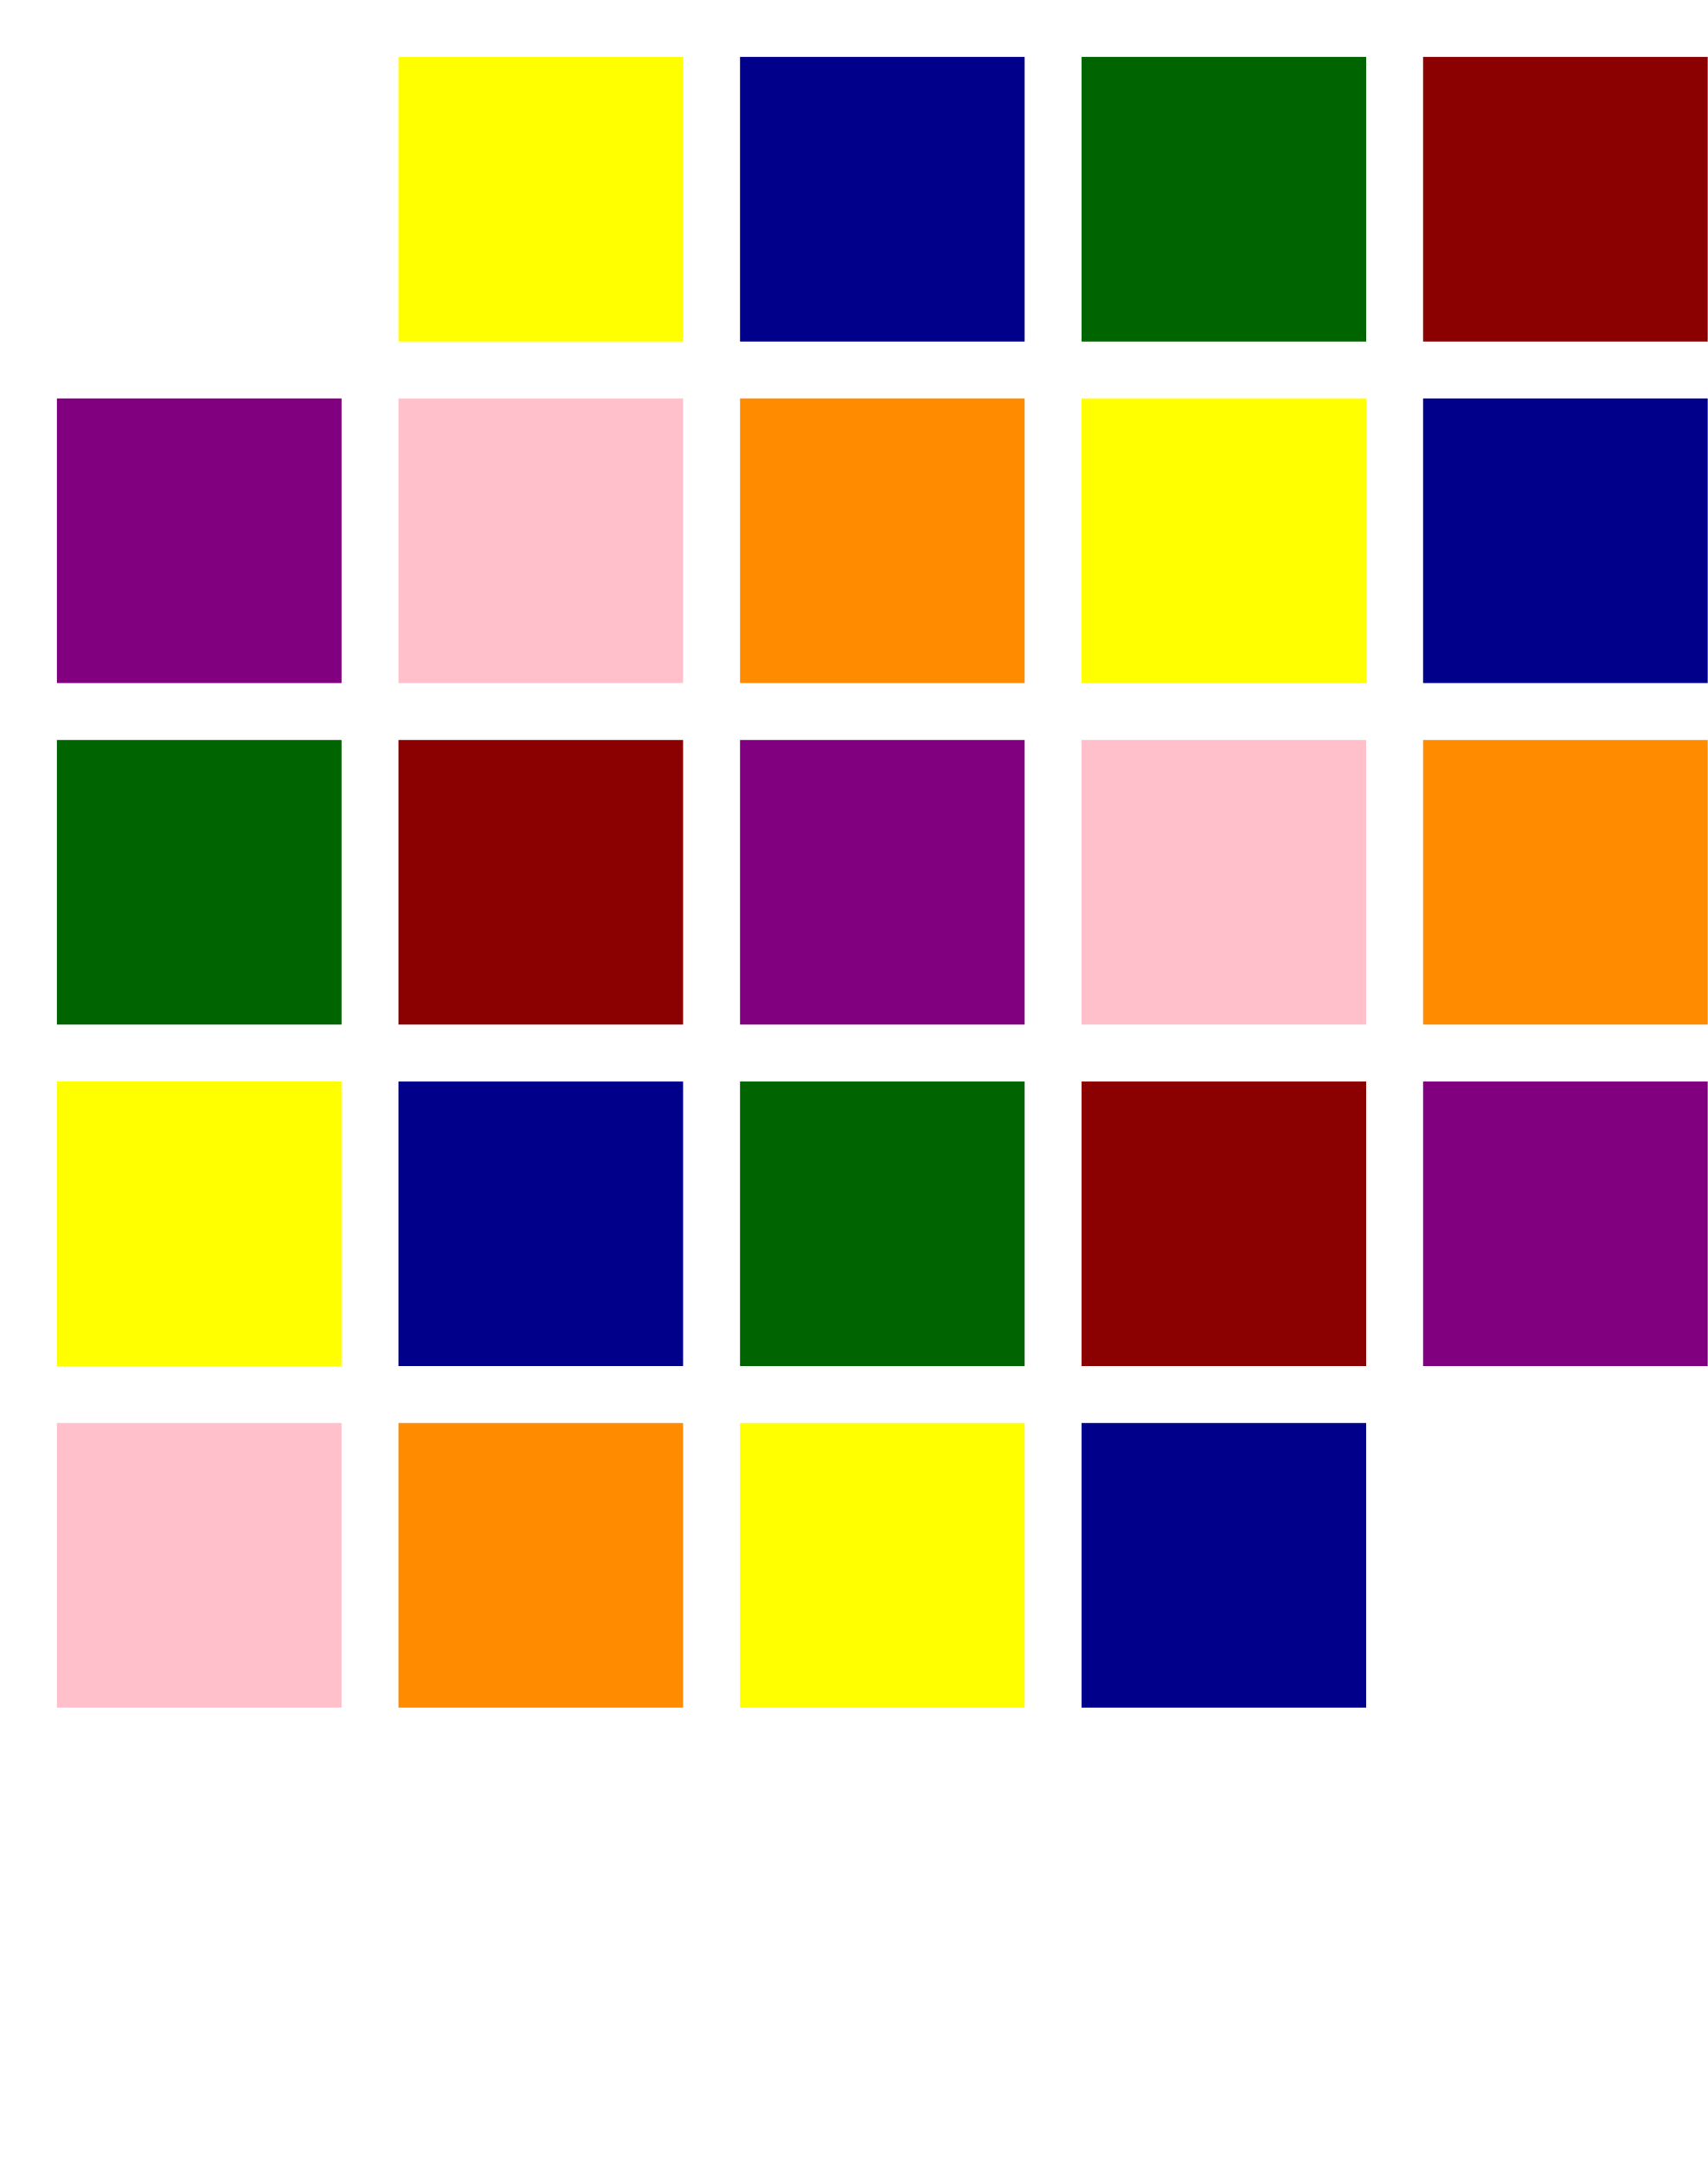
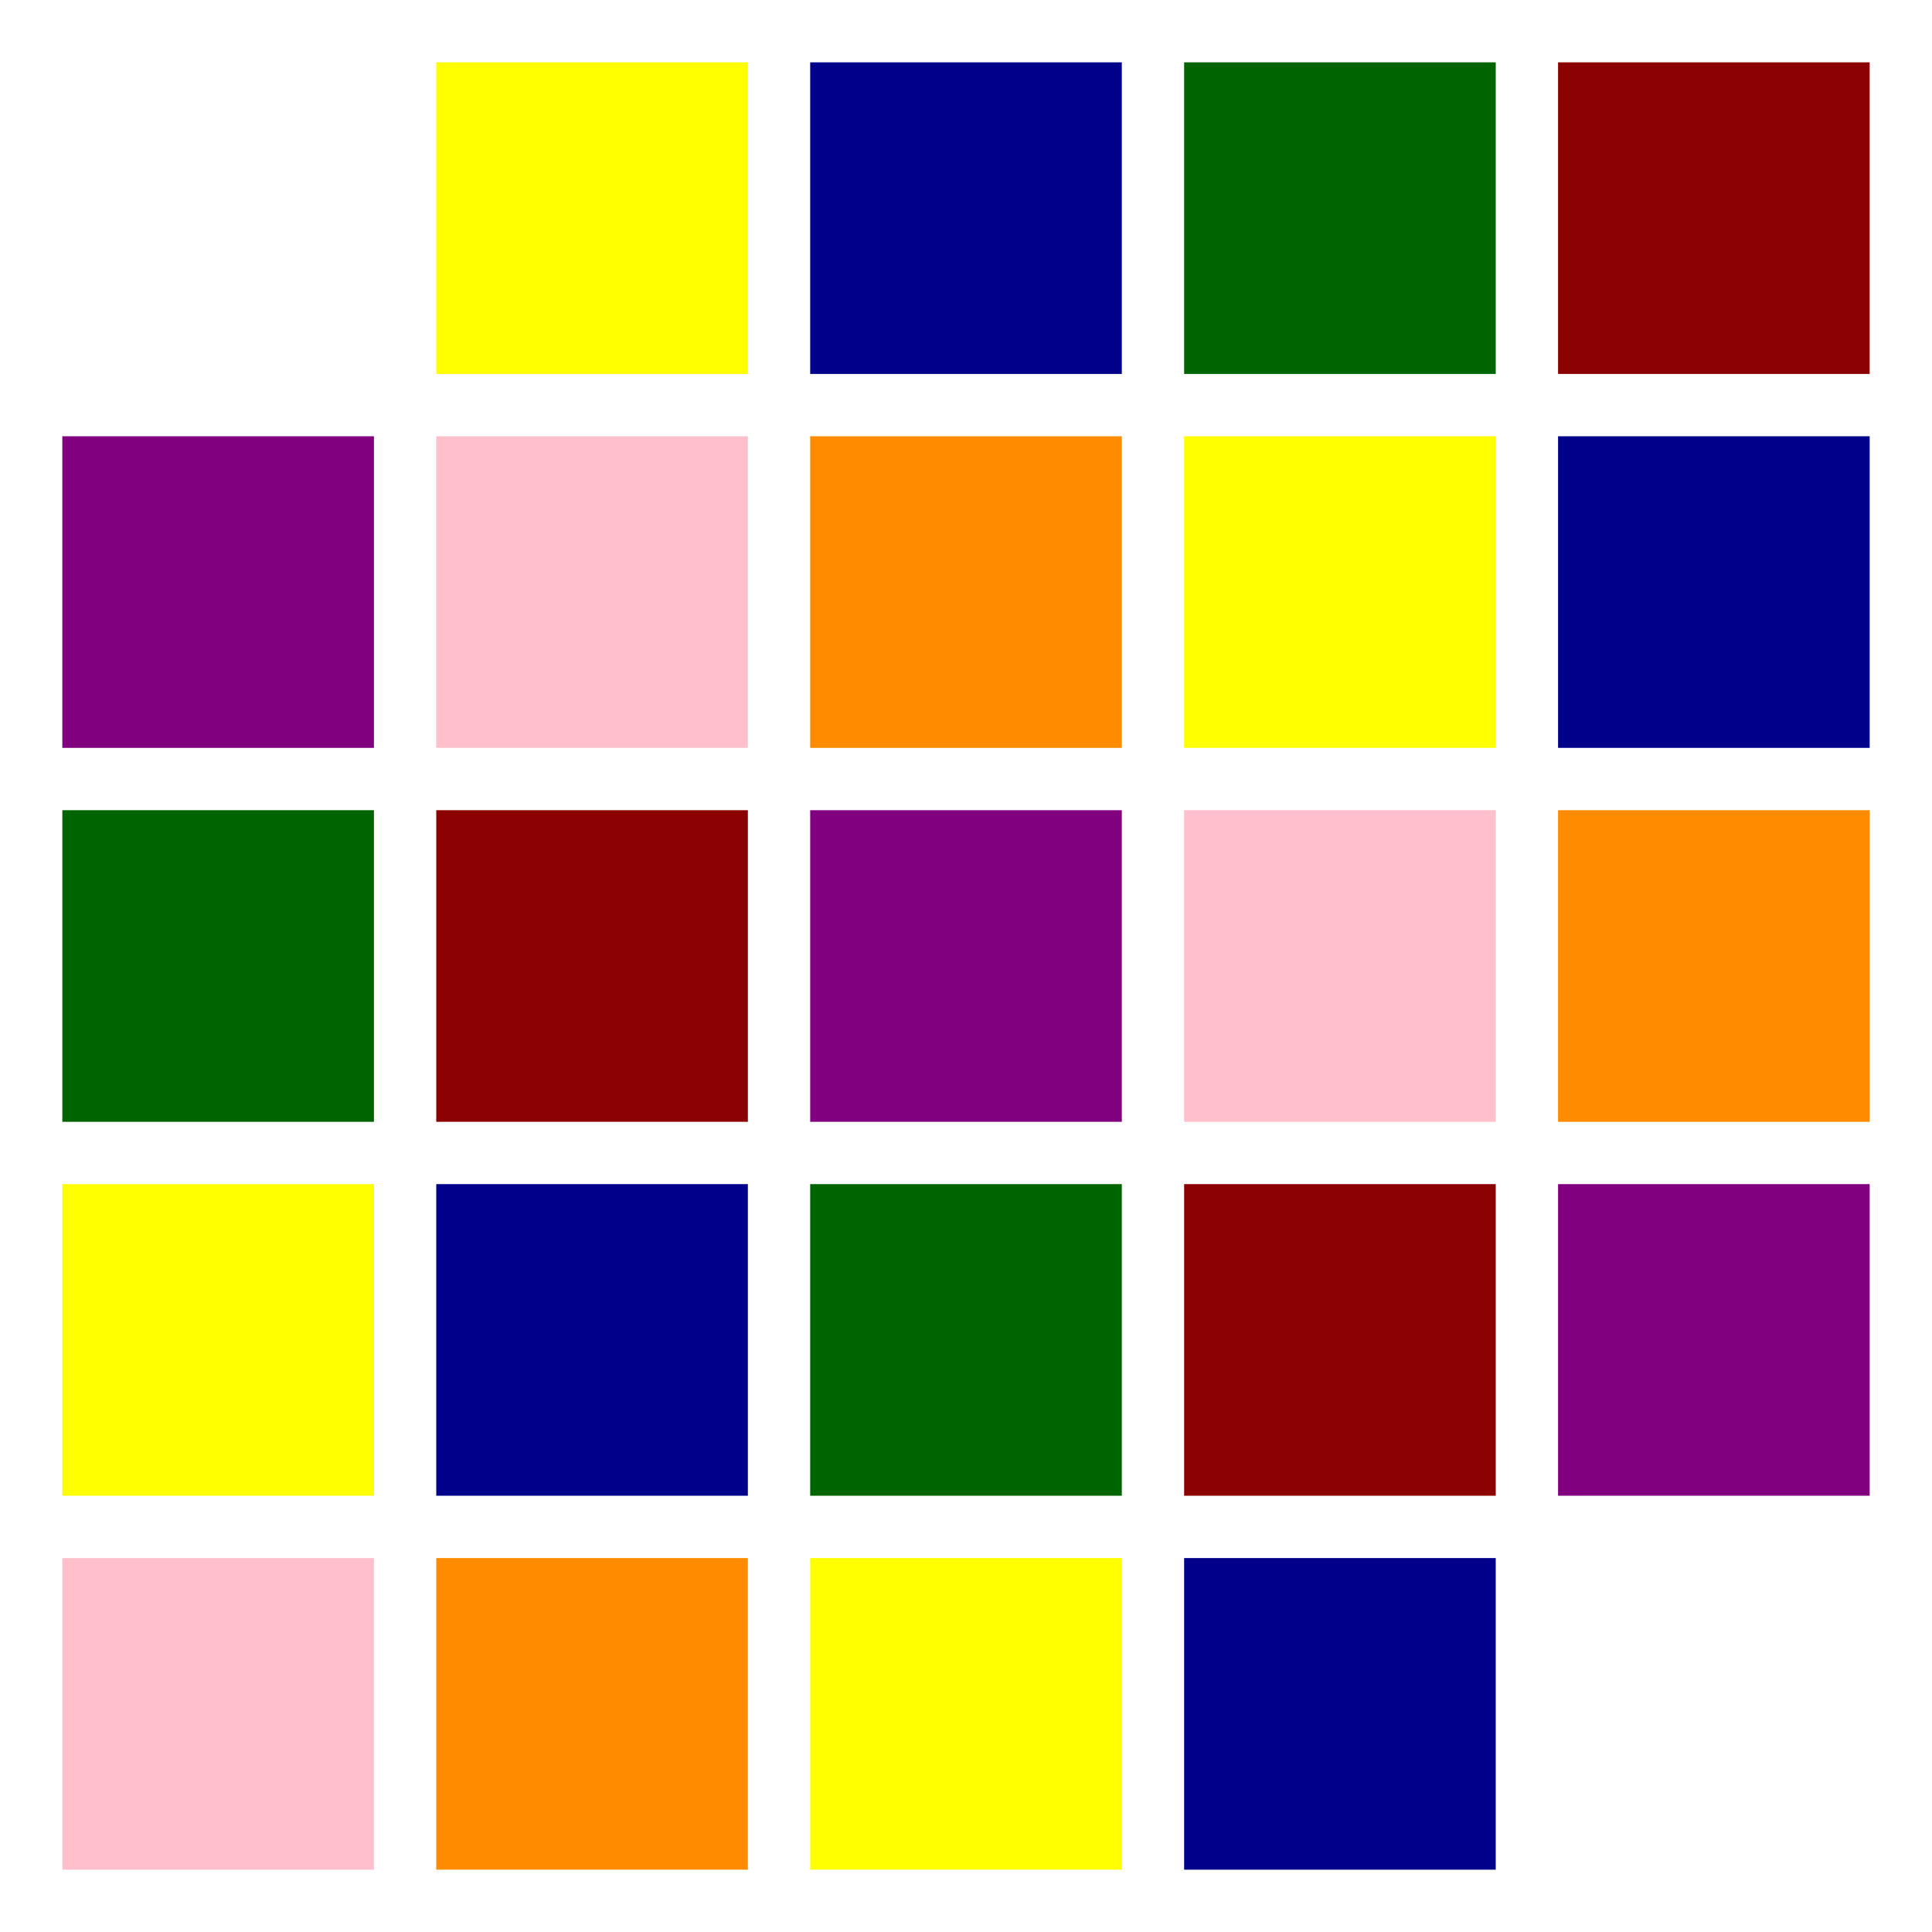
- <svg xmlns="http://www.w3.org/2000/svg" width="300" height="380">
+ <svg xmlns="http://www.w3.org/2000/svg" width="310" height="310">
  <defs>
    <style>
      .square { width: 50px; height: 50px; }
      .gap { width: 10px; height: 10px; }
    </style>
  </defs>
  <g>
    <rect x="70" y="10" width="50" height="50" fill="yellow" />
    <rect x="130" y="10" width="50" height="50" fill="darkblue" />
    <rect x="190" y="10" width="50" height="50" fill="darkgreen" />
    <rect x="250" y="10" width="50" height="50" fill="darkred" />
    <rect x="10" y="70" width="50" height="50" fill="purple" />
    <rect x="70" y="70" width="50" height="50" fill="pink" />
    <rect x="130" y="70" width="50" height="50" fill="darkorange" />
    <rect x="190" y="70" width="50" height="50" fill="yellow" />
    <rect x="250" y="70" width="50" height="50" fill="darkblue" />
    <rect x="10" y="130" width="50" height="50" fill="darkgreen" />
    <rect x="70" y="130" width="50" height="50" fill="darkred" />
    <rect x="130" y="130" width="50" height="50" fill="purple" />
    <rect x="190" y="130" width="50" height="50" fill="pink" />
    <rect x="250" y="130" width="50" height="50" fill="darkorange" />
    <rect x="10" y="190" width="50" height="50" fill="yellow" />
    <rect x="70" y="190" width="50" height="50" fill="darkblue" />
    <rect x="130" y="190" width="50" height="50" fill="darkgreen" />
    <rect x="190" y="190" width="50" height="50" fill="darkred" />
    <rect x="250" y="190" width="50" height="50" fill="purple" />
    <rect x="10" y="250" width="50" height="50" fill="pink" />
    <rect x="70" y="250" width="50" height="50" fill="darkorange" />
    <rect x="130" y="250" width="50" height="50" fill="yellow" />
    <rect x="190" y="250" width="50" height="50" fill="darkblue" />
  </g>
</svg>
